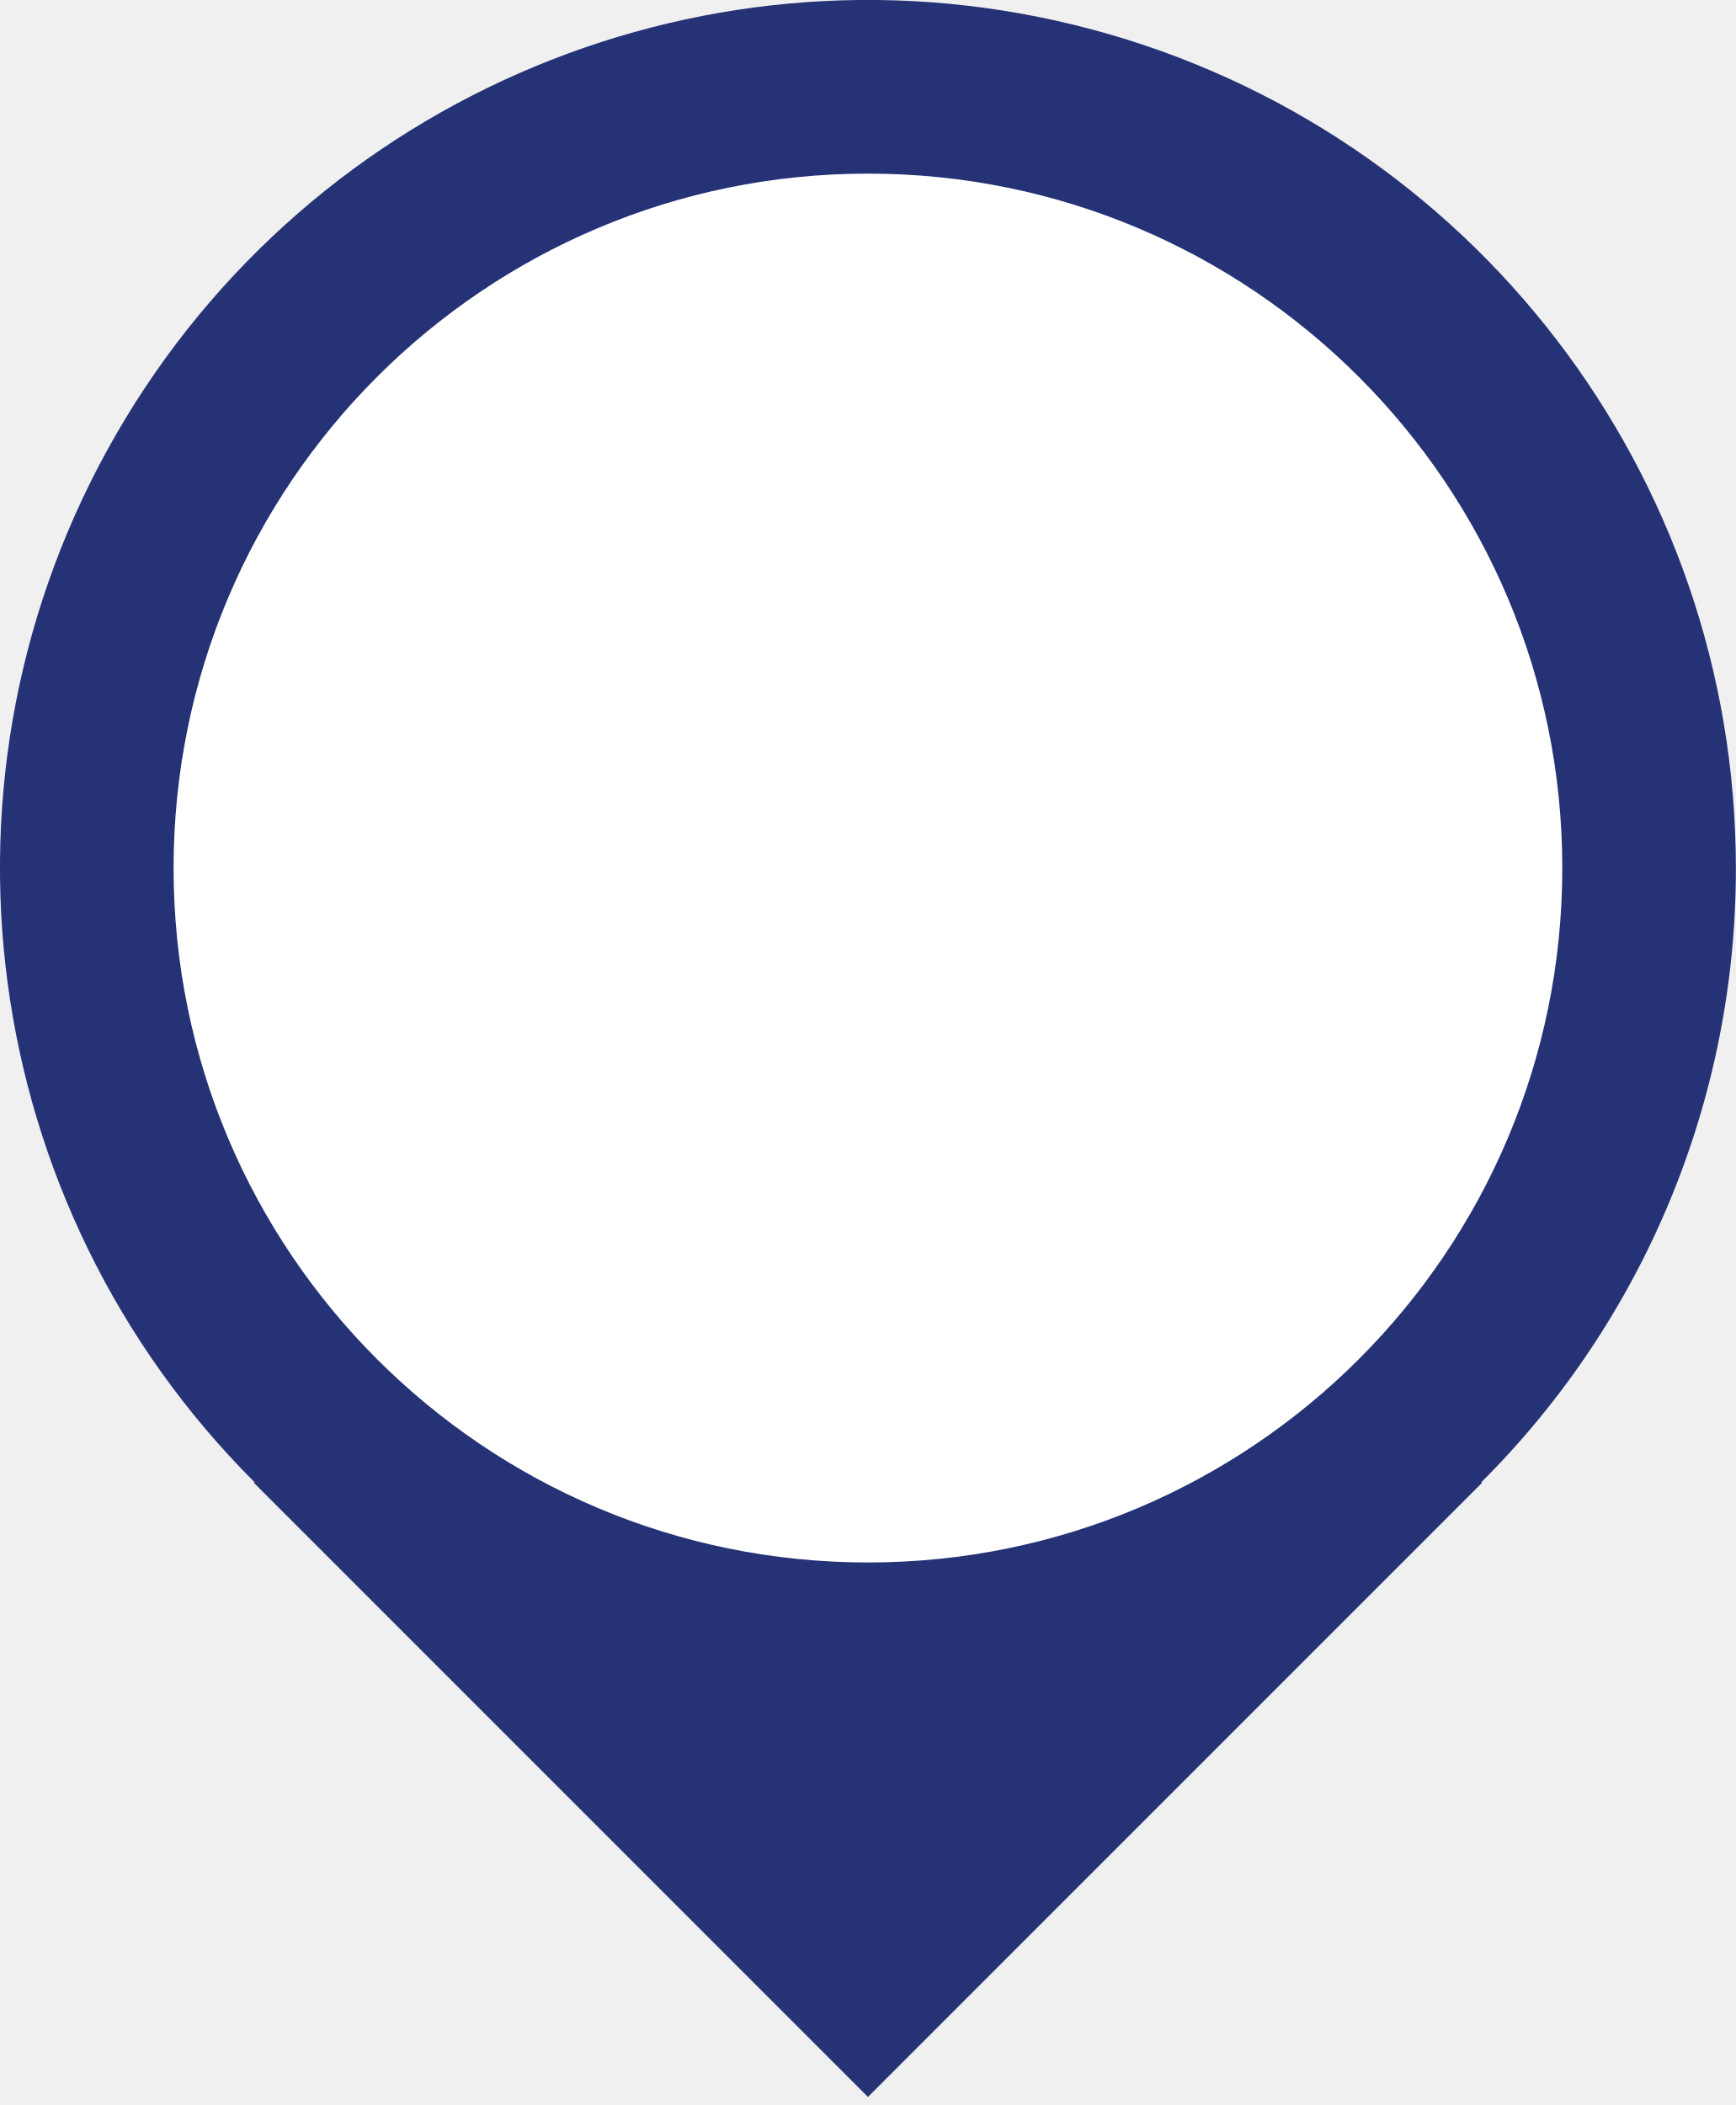
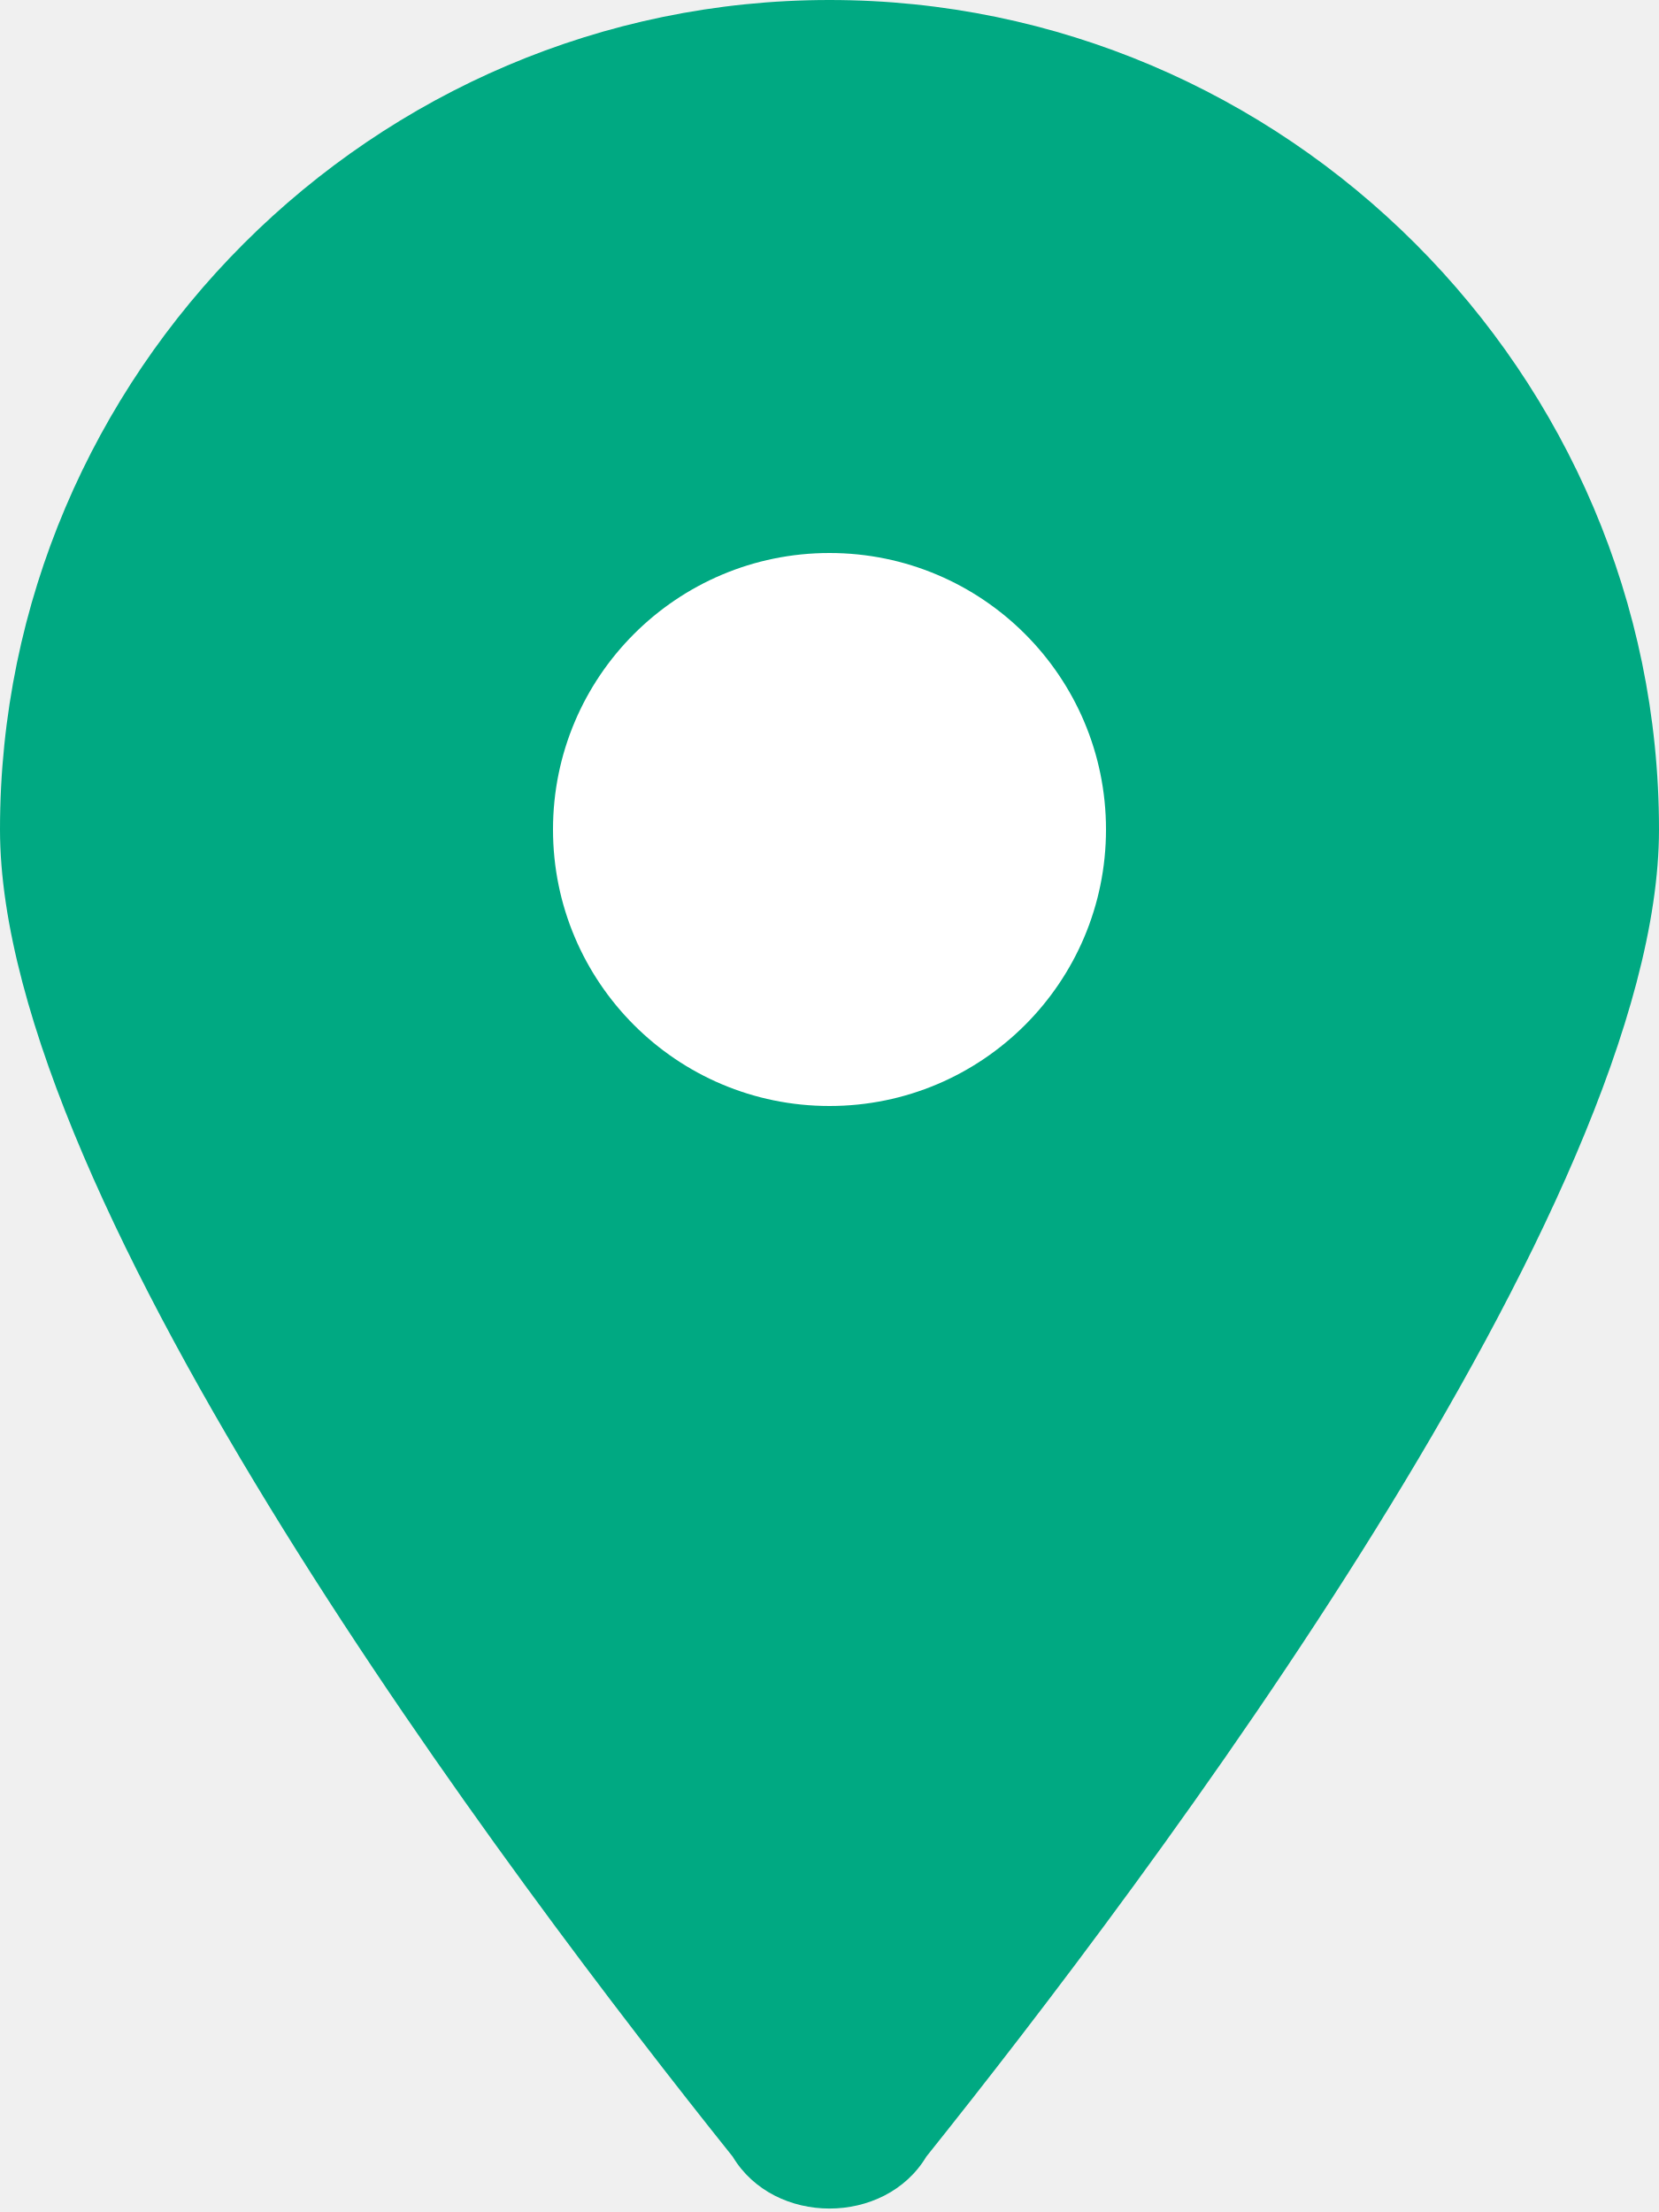
- <svg xmlns="http://www.w3.org/2000/svg" id="pin_kreis" data-name="pin &amp; kreis" viewBox="0 0 160 194">
-   <defs>
-     <style>.cls-1{fill:#253276;}.cls-2{fill:#fff;}</style>
-   </defs>
-   <path class="cls-1" d="M160,80A80,80,0,1,0,23.49,136.63h-.12L80,193.26l56.63-56.63h-.12A79.76,79.76,0,0,0,160,80Z" />
-   <circle class="cls-2" cx="80" cy="80" r="64" />
+ <svg xmlns="http://www.w3.org/2000/svg" version="1.1" id="Layer_1" x="0px" y="0px" viewBox="0 0 12 16" style="enable-background:new 0 0 12 16;" xml:space="preserve">
+   <style type="text/css">
+ 	.st0{fill:#00A982;}
+ 	.st1{fill:#FFFFFF;}
+ </style>
+   <path class="st0" d="M6.7,15.6C8.3,13.6,12,8.7,12,6c0-3.3-2.7-6-6-6S0,2.7,0,6c0,2.7,3.7,7.6,5.3,9.6C5.6,16.1,6.4,16.1,6.7,15.6z" />
+   <circle class="st1" cx="6" cy="6" r="2" />
</svg>
